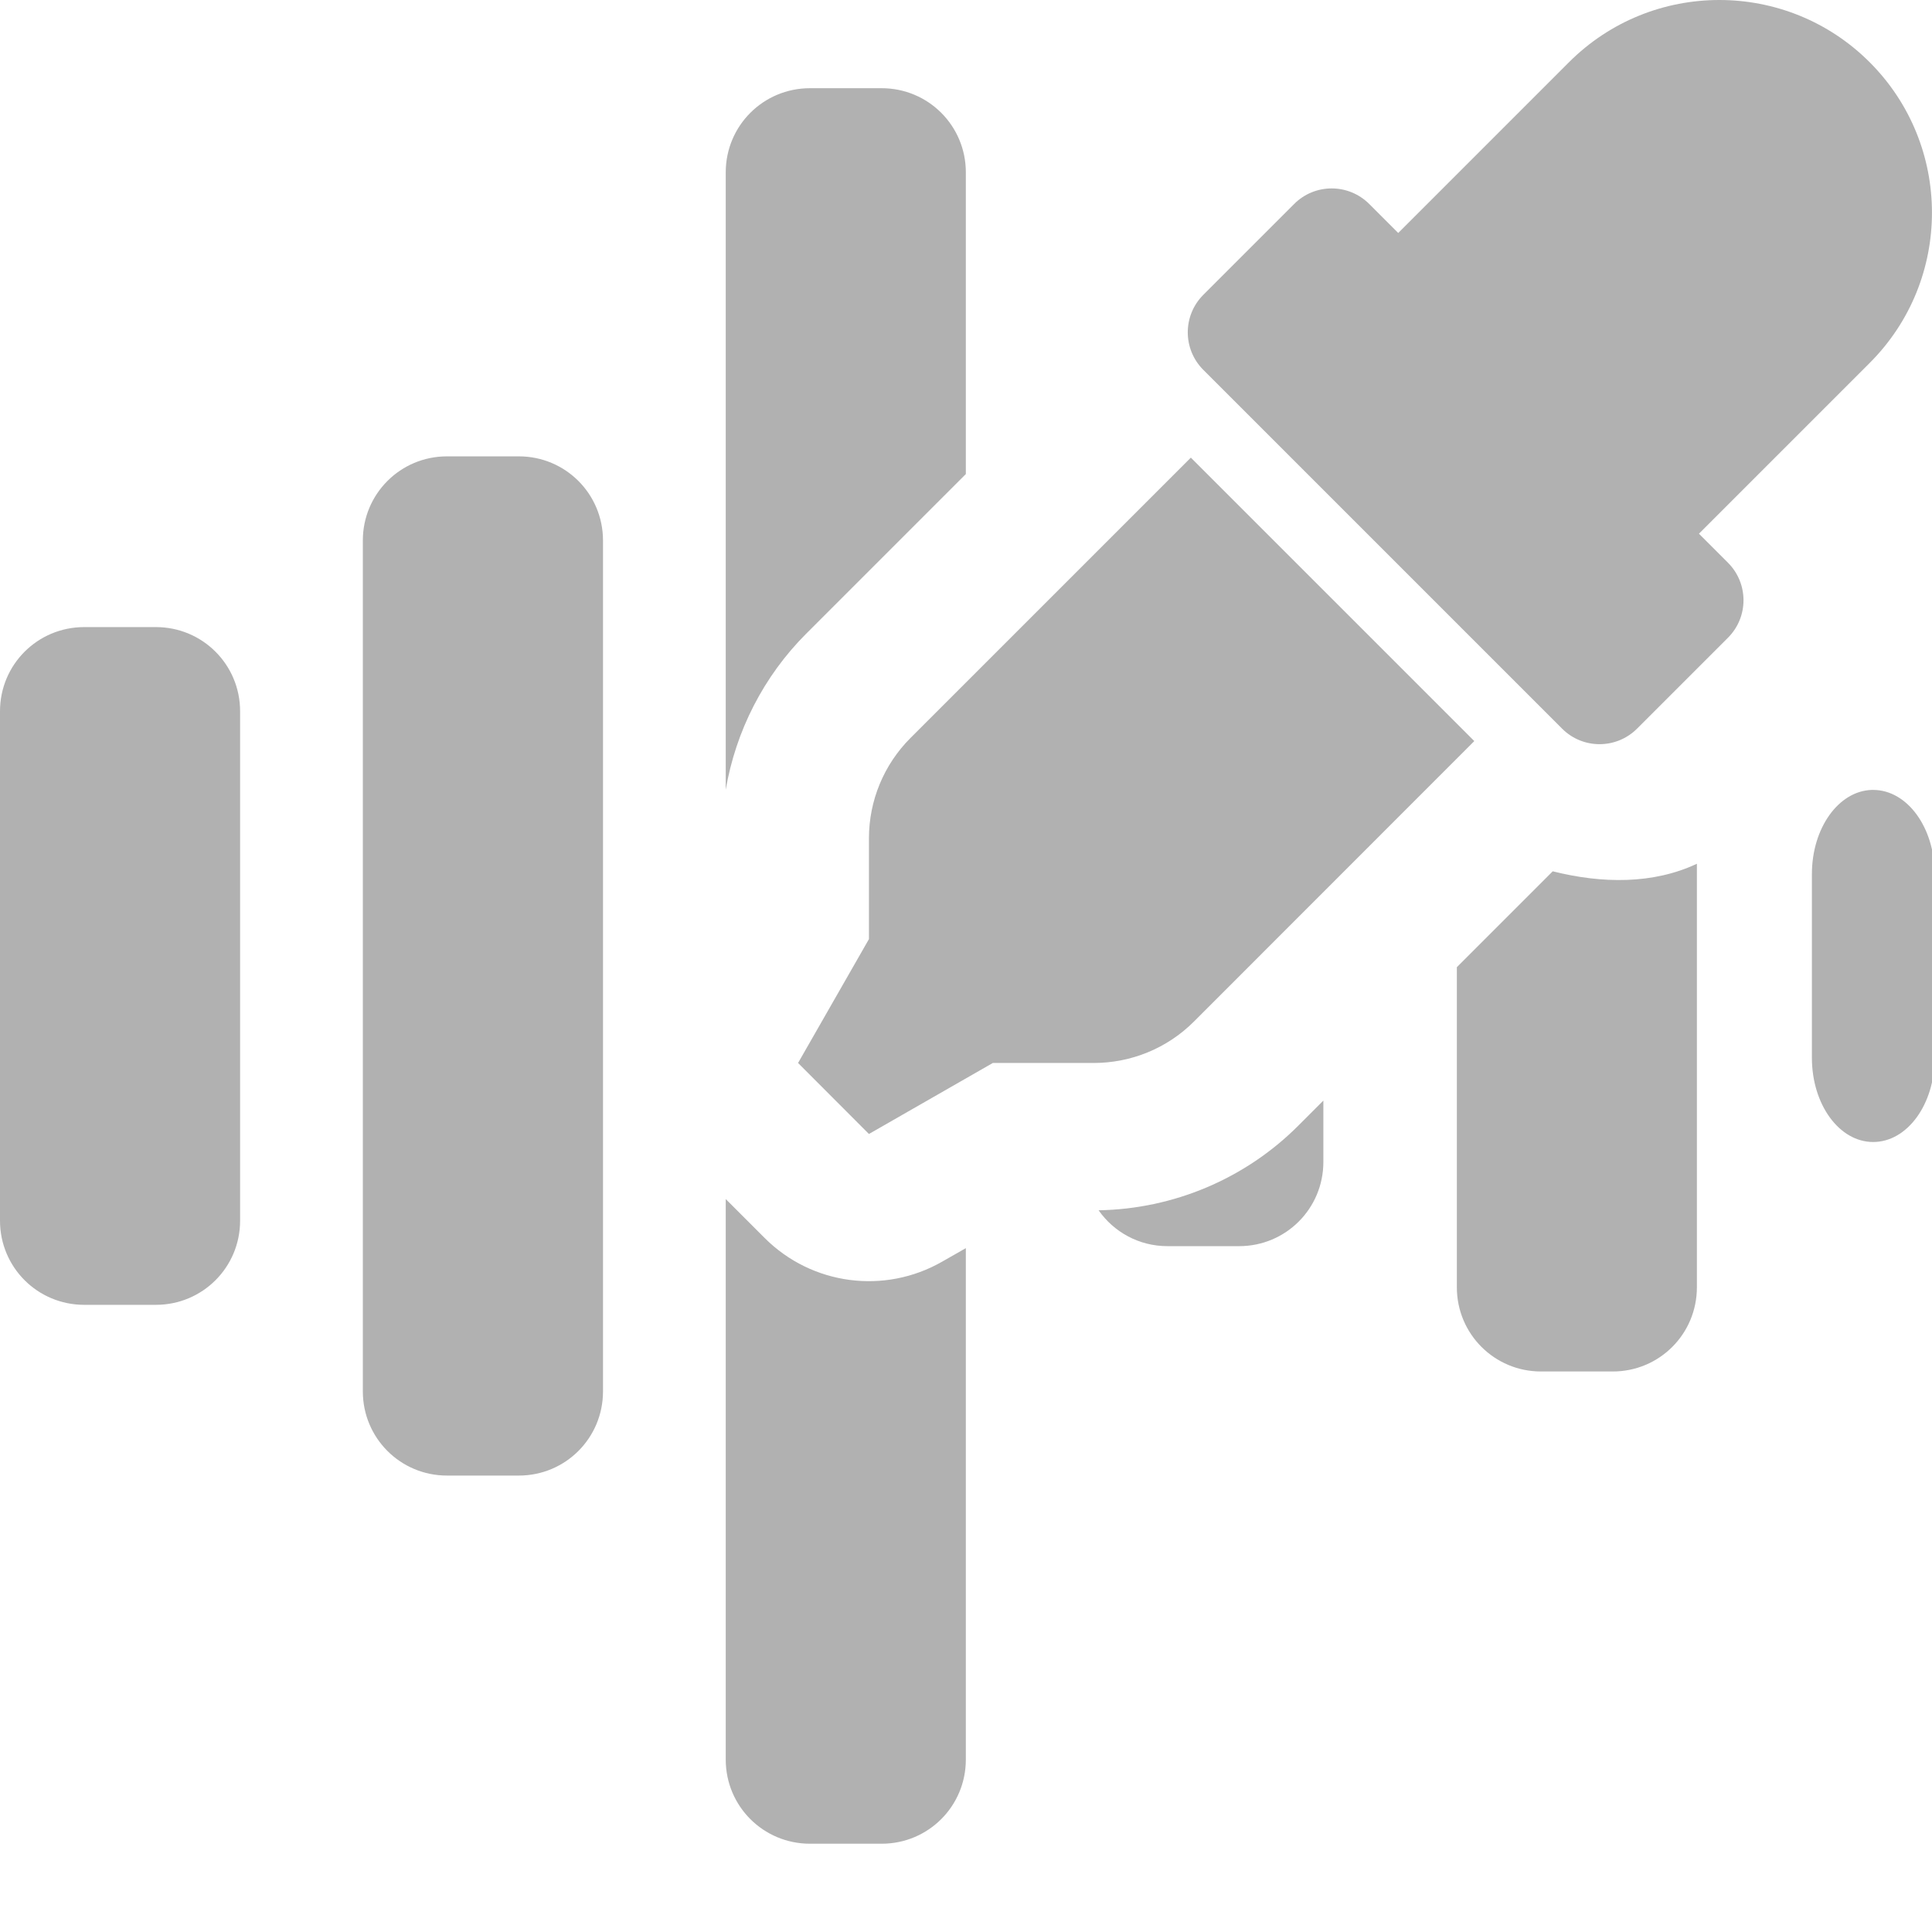
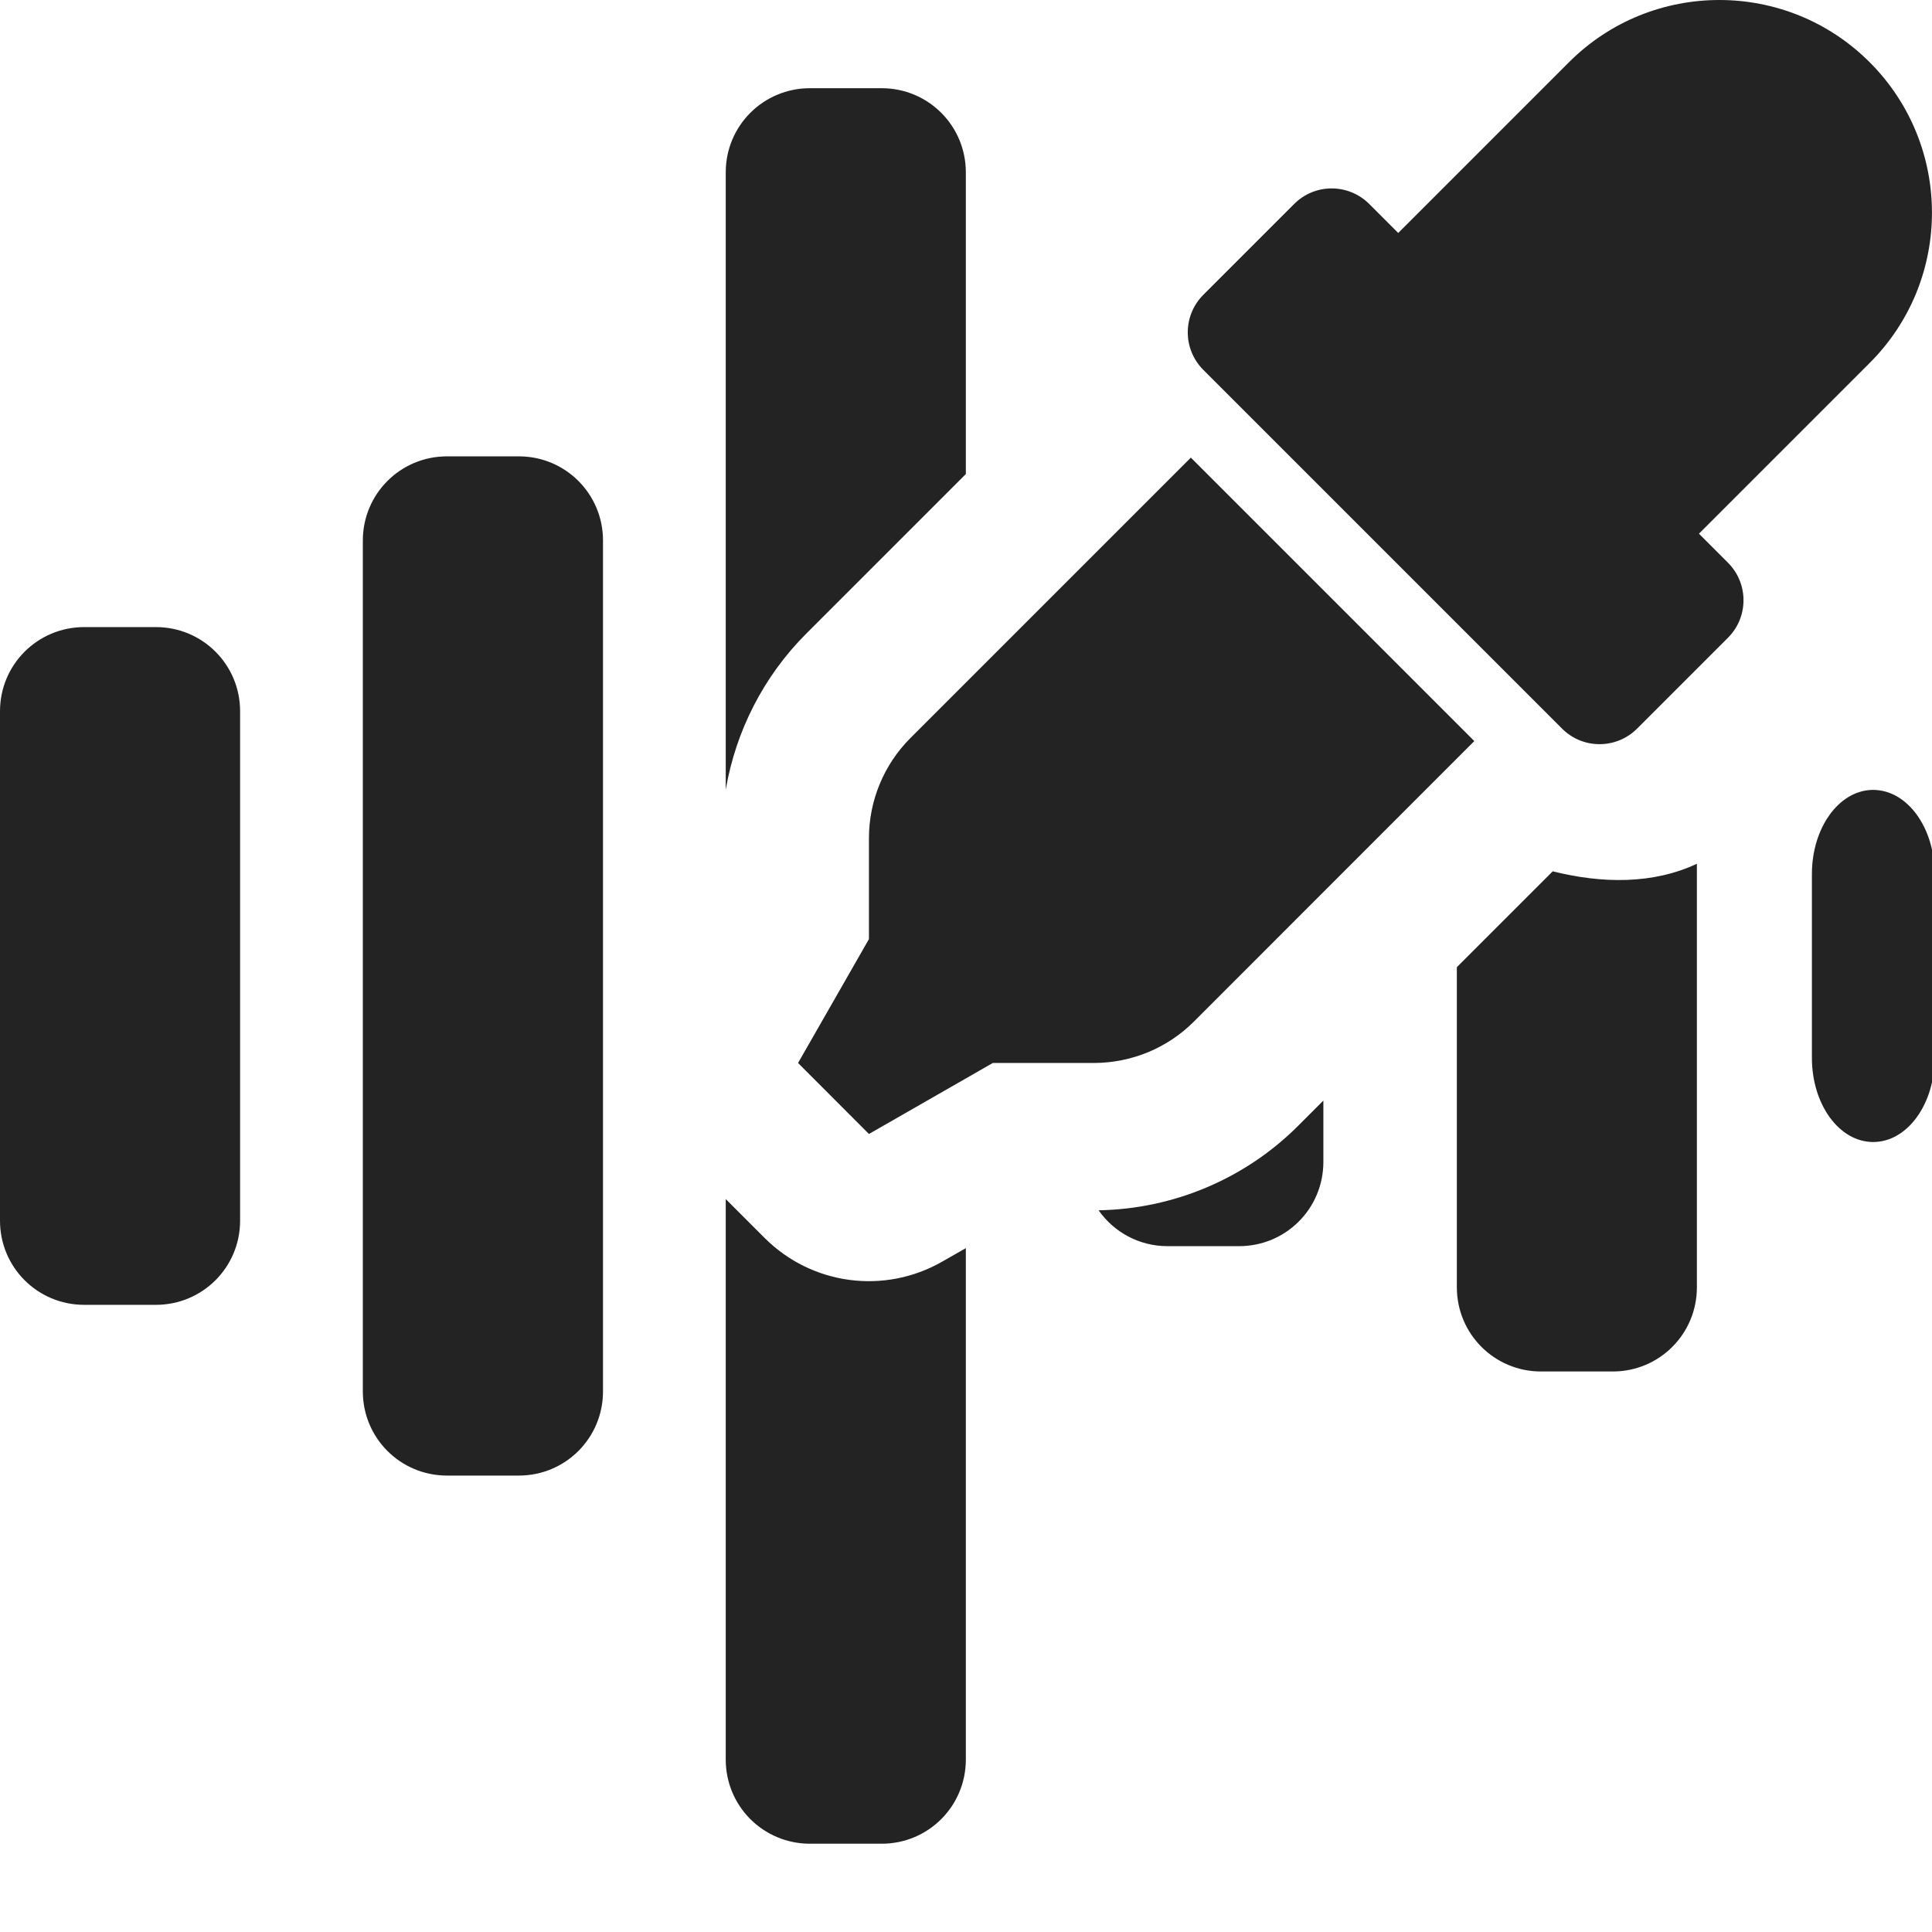
<svg xmlns="http://www.w3.org/2000/svg" width="32" height="32" viewBox="0 0 8.467 8.467" version="1.1" id="svg8">
  <defs id="defs2">
    <style id="style1399">.cls-1{fill:#e3e3e3;}</style>
    <style id="style1399-4">.cls-1{fill:#e3e3e3;}</style>
    <style id="style1399-8">.cls-1{fill:#e3e3e3;}</style>
    <style id="style1399-4-5">.cls-1{fill:#e3e3e3;}</style>
    <style id="style1399-0">.cls-1{fill:#e3e3e3;}</style>
    <style id="style1399-28">.cls-1{fill:#e3e3e3;}</style>
    <style id="style1399-1">.cls-1{fill:#e3e3e3;}</style>
    <style id="style1399-5">.cls-1{fill:#e3e3e3;}</style>
    <style id="style1399-8-6">.cls-1{fill:#e3e3e3;}</style>
    <style id="style1399-7">.cls-1{fill:#e3e3e3;}</style>
    <style id="style1399-1-5">.cls-1{fill:#e3e3e3;}</style>
    <style id="style1399-5-6">.cls-1{fill:#e3e3e3;}</style>
    <style id="style1399-8-9">.cls-1{fill:#e3e3e3;}</style>
    <style id="style1399-2">.cls-1{fill:#e3e3e3;}</style>
    <style id="style1399-1-1">.cls-1{fill:#e3e3e3;}</style>
    <style id="style1399-5-5">.cls-1{fill:#e3e3e3;}</style>
    <style id="style1399-8-99">.cls-1{fill:#e3e3e3;}</style>
    <style id="style857">.cls-1{fill:#e52120;}.cls-1,.cls-2,.cls-3,.cls-4,.cls-5{stroke:#000;stroke-miterlimit:10;stroke-width:1.2px;}.cls-2{fill:#6dbc88;}.cls-3{fill:#701034;}.cls-4{fill:#51aae0;}.cls-5{fill:none;}</style>
    <style id="style1399-3">.cls-1{fill:#e3e3e3;}</style>
    <style id="style1399-4-6">.cls-1{fill:#e3e3e3;}</style>
    <style id="style1399-8-5">.cls-1{fill:#e3e3e3;}</style>
    <style id="style1399-4-5-0">.cls-1{fill:#e3e3e3;}</style>
    <style id="style1399-0-6">.cls-1{fill:#e3e3e3;}</style>
    <style id="style1399-28-2">.cls-1{fill:#e3e3e3;}</style>
    <style id="style1399-1-6">.cls-1{fill:#e3e3e3;}</style>
    <style id="style1399-5-2">.cls-1{fill:#e3e3e3;}</style>
    <style id="style1399-8-6-7">.cls-1{fill:#e3e3e3;}</style>
    <style id="style1399-7-3">.cls-1{fill:#e3e3e3;}</style>
    <style id="style1399-1-5-5">.cls-1{fill:#e3e3e3;}</style>
    <style id="style1399-5-6-5">.cls-1{fill:#e3e3e3;}</style>
    <style id="style1399-8-9-5">.cls-1{fill:#e3e3e3;}</style>
    <style id="style1399-2-0">.cls-1{fill:#e3e3e3;}</style>
    <style id="style1399-1-1-5">.cls-1{fill:#e3e3e3;}</style>
    <style id="style1399-5-5-2">.cls-1{fill:#e3e3e3;}</style>
    <style id="style1399-8-99-4">.cls-1{fill:#e3e3e3;}</style>
    <style id="style857-5">.cls-1{fill:#e52120;}.cls-1,.cls-2,.cls-3,.cls-4,.cls-5{stroke:#000;stroke-miterlimit:10;stroke-width:1.2px;}.cls-2{fill:#6dbc88;}.cls-3{fill:#701034;}.cls-4{fill:#51aae0;}.cls-5{fill:none;}</style>
    <style id="style1399-52">.cls-1{fill:#e3e3e3;}</style>
    <style id="style1399-4-4">.cls-1{fill:#e3e3e3;}</style>
    <style id="style1399-8-0">.cls-1{fill:#e3e3e3;}</style>
    <style id="style1399-4-5-1">.cls-1{fill:#e3e3e3;}</style>
    <style id="style1399-9">.cls-1{fill:#e3e3e3;}</style>
    <style id="style1399-4-6-28">.cls-1{fill:#e3e3e3;}</style>
    <style id="style1399-8-4">.cls-1{fill:#e3e3e3;}</style>
    <style id="style1399-4-5-3">.cls-1{fill:#e3e3e3;}</style>
    <style id="style1399-88">.cls-1{fill:#e3e3e3;}</style>
    <style id="style1399-3-8">.cls-1{fill:#e3e3e3;}</style>
    <style id="style1399-94">.cls-1{fill:#e3e3e3;}</style>
    <style id="style1399-5-3">.cls-1{fill:#e3e3e3;}</style>
    <style id="style1399-46">.cls-1{fill:#e3e3e3;}</style>
    <style id="style1399-4-2">.cls-1{fill:#e3e3e3;}</style>
    <style id="style1399-8-5-8">.cls-1{fill:#e3e3e3;}</style>
    <style id="style1399-4-5-8">.cls-1{fill:#e3e3e3;}</style>
    <style id="style1399-9-6">.cls-1{fill:#e3e3e3;}</style>
    <style id="style1399-4-6-2">.cls-1{fill:#e3e3e3;}</style>
    <style id="style1399-8-4-8">.cls-1{fill:#e3e3e3;}</style>
    <style id="style1399-4-5-3-4">.cls-1{fill:#e3e3e3;}</style>
    <style id="style1399-88-7">.cls-1{fill:#e3e3e3;}</style>
    <style id="style1399-3-2">.cls-1{fill:#e3e3e3;}</style>
    <style id="style1399-94-4">.cls-1{fill:#e3e3e3;}</style>
    <style id="style1399-5-0">.cls-1{fill:#e3e3e3;}</style>
    <style id="style857-6">.cls-1{fill:#e52120;}.cls-1,.cls-2,.cls-3,.cls-4,.cls-5{stroke:#000;stroke-miterlimit:10;stroke-width:1.2px;}.cls-2{fill:#6dbc88;}.cls-3{fill:#701034;}.cls-4{fill:#51aae0;}.cls-5{fill:none;}</style>
    <style id="style857-2">.cls-1{fill:#e52120;}.cls-1,.cls-2,.cls-3,.cls-4,.cls-5{stroke:#000;stroke-miterlimit:10;stroke-width:1.2px;}.cls-2{fill:#6dbc88;}.cls-3{fill:#701034;}.cls-4{fill:#51aae0;}.cls-5{fill:none;}</style>
    <style id="style1399-36">.cls-1{fill:#e3e3e3;}</style>
    <style id="style1399-4-7">.cls-1{fill:#e3e3e3;}</style>
    <style id="style1399-8-61">.cls-1{fill:#e3e3e3;}</style>
    <style id="style1399-4-5-03">.cls-1{fill:#e3e3e3;}</style>
    <style id="style1399-9-9">.cls-1{fill:#e3e3e3;}</style>
    <style id="style1399-4-6-3">.cls-1{fill:#e3e3e3;}</style>
    <style id="style1399-8-4-87">.cls-1{fill:#e3e3e3;}</style>
    <style id="style1399-4-5-3-9">.cls-1{fill:#e3e3e3;}</style>
    <style id="style1399-88-0">.cls-1{fill:#e3e3e3;}</style>
    <style id="style1399-3-23">.cls-1{fill:#e3e3e3;}</style>
    <style id="style1399-94-1">.cls-1{fill:#e3e3e3;}</style>
    <style id="style1399-5-22">.cls-1{fill:#e3e3e3;}</style>
  </defs>
  <style id="style815" type="text/css">
	.st0{fill:#00005B;}
	.st1{fill:#9999FF;}
</style>
  <style id="style815-2" type="text/css">
	.st0{fill:#00005B;}
	.st1{fill:#9999FF;}
</style>
-   <path id="rect5813" style="fill:#b1b1b1;fill-opacity:1;stroke:none;stroke-width:2;stroke-linecap:round;stroke-linejoin:round;stroke-dashoffset:1.321" d="M 28.479 0 C 27.577 0 26.676 0.343 25.988 1.031 L 23.16 3.859 L 22.68 3.379 C 22.333 3.033 21.776 3.037 21.436 3.379 L 19.932 4.883 C 19.588 5.227 19.588 5.783 19.932 6.127 L 25.873 12.068 C 26.219 12.415 26.776 12.41 27.117 12.068 L 28.621 10.564 C 28.965 10.221 28.965 9.664 28.621 9.32 L 28.141 8.84 L 30.969 6.012 C 32.345 4.637 32.344 2.407 30.969 1.031 C 30.281 0.343 29.38 0 28.479 0 z M 13.416 1.461 C 12.643 1.461 12.021 2.083 12.021 2.855 L 12.021 13.08 C 12.187 12.11 12.647 11.203 13.354 10.496 L 15.998 7.852 L 15.998 2.855 C 15.998 2.083 15.376 1.461 14.604 1.461 L 13.416 1.461 z M 7.404 7.559 C 6.632 7.559 6.01 8.181 6.01 8.953 L 6.01 23.047 C 6.01 23.819 6.632 24.441 7.404 24.441 L 8.594 24.441 C 9.366 24.441 9.988 23.819 9.988 23.047 L 9.988 8.953 C 9.988 8.181 9.366 7.559 8.594 7.559 L 7.404 7.559 z M 19.725 7.58 L 15.08 12.225 C 14.64 12.665 14.393 13.262 14.393 13.885 L 14.393 15.555 L 13.219 17.607 L 14.393 18.783 L 16.445 17.607 L 18.115 17.607 C 18.738 17.607 19.335 17.362 19.775 16.922 L 24.42 12.275 L 19.725 7.58 z M 1.395 10.387 C 0.622 10.387 -5.9211895e-16 11.009 0 11.781 L 0 20.219 C 0 20.991 0.622 21.613 1.395 21.613 L 2.582 21.613 C 3.355 21.613 3.977 20.991 3.977 20.219 L 3.977 11.781 C 3.977 11.009 3.355 10.387 2.582 10.387 L 1.395 10.387 z M 31.002 13.084 C 30.451 13.103 30.012 13.718 30.012 14.479 L 30.012 17.521 C 30.012 18.294 30.464 18.916 31.027 18.916 C 31.59 18.916 32.045 18.294 32.045 17.521 L 32.045 14.479 C 32.045 13.706 31.59 13.084 31.027 13.084 C 31.019 13.084 31.011 13.084 31.002 13.084 z M 28.107 14.307 C 27.381 14.649 26.533 14.637 25.719 14.432 L 24.131 16.02 L 24.131 21.322 C 24.131 22.095 24.753 22.717 25.525 22.717 L 26.713 22.717 C 27.486 22.717 28.107 22.095 28.107 21.322 L 28.107 14.307 z M 21.92 18.23 L 21.504 18.646 C 20.624 19.527 19.434 20.026 18.197 20.047 C 18.449 20.406 18.864 20.641 19.338 20.641 L 20.525 20.641 C 21.298 20.641 21.92 20.019 21.92 19.246 L 21.92 18.23 z M 12.021 19.861 L 12.021 29.145 C 12.021 29.917 12.643 30.539 13.416 30.539 L 14.604 30.539 C 15.376 30.539 15.998 29.917 15.998 29.145 L 15.998 20.674 L 15.605 20.898 A 2.44 2.44 0 0 1 12.668 20.508 L 12.021 19.861 z " transform="scale(0.2645833)" />
+   <path id="rect5813" style="fill:#232323;fill-opacity:1;stroke:none;stroke-width:2;stroke-linecap:round;stroke-linejoin:round;stroke-dashoffset:1.321" d="M 28.479 0 C 27.577 0 26.676 0.343 25.988 1.031 L 23.16 3.859 L 22.68 3.379 C 22.333 3.033 21.776 3.037 21.436 3.379 L 19.932 4.883 C 19.588 5.227 19.588 5.783 19.932 6.127 L 25.873 12.068 C 26.219 12.415 26.776 12.41 27.117 12.068 L 28.621 10.564 C 28.965 10.221 28.965 9.664 28.621 9.32 L 28.141 8.84 L 30.969 6.012 C 32.345 4.637 32.344 2.407 30.969 1.031 C 30.281 0.343 29.38 0 28.479 0 z M 13.416 1.461 C 12.643 1.461 12.021 2.083 12.021 2.855 L 12.021 13.08 C 12.187 12.11 12.647 11.203 13.354 10.496 L 15.998 7.852 L 15.998 2.855 C 15.998 2.083 15.376 1.461 14.604 1.461 L 13.416 1.461 z M 7.404 7.559 C 6.632 7.559 6.01 8.181 6.01 8.953 L 6.01 23.047 C 6.01 23.819 6.632 24.441 7.404 24.441 L 8.594 24.441 C 9.366 24.441 9.988 23.819 9.988 23.047 L 9.988 8.953 C 9.988 8.181 9.366 7.559 8.594 7.559 L 7.404 7.559 z M 19.725 7.58 L 15.08 12.225 C 14.64 12.665 14.393 13.262 14.393 13.885 L 14.393 15.555 L 13.219 17.607 L 14.393 18.783 L 16.445 17.607 L 18.115 17.607 C 18.738 17.607 19.335 17.362 19.775 16.922 L 24.42 12.275 L 19.725 7.58 z M 1.395 10.387 C 0.622 10.387 -5.9211895e-16 11.009 0 11.781 L 0 20.219 C 0 20.991 0.622 21.613 1.395 21.613 L 2.582 21.613 C 3.355 21.613 3.977 20.991 3.977 20.219 L 3.977 11.781 C 3.977 11.009 3.355 10.387 2.582 10.387 L 1.395 10.387 z M 31.002 13.084 C 30.451 13.103 30.012 13.718 30.012 14.479 L 30.012 17.521 C 30.012 18.294 30.464 18.916 31.027 18.916 C 31.59 18.916 32.045 18.294 32.045 17.521 L 32.045 14.479 C 32.045 13.706 31.59 13.084 31.027 13.084 C 31.019 13.084 31.011 13.084 31.002 13.084 z M 28.107 14.307 C 27.381 14.649 26.533 14.637 25.719 14.432 L 24.131 16.02 L 24.131 21.322 C 24.131 22.095 24.753 22.717 25.525 22.717 L 26.713 22.717 C 27.486 22.717 28.107 22.095 28.107 21.322 L 28.107 14.307 z M 21.92 18.23 L 21.504 18.646 C 20.624 19.527 19.434 20.026 18.197 20.047 C 18.449 20.406 18.864 20.641 19.338 20.641 L 20.525 20.641 C 21.298 20.641 21.92 20.019 21.92 19.246 L 21.92 18.23 z M 12.021 19.861 L 12.021 29.145 C 12.021 29.917 12.643 30.539 13.416 30.539 L 14.604 30.539 C 15.376 30.539 15.998 29.917 15.998 29.145 L 15.998 20.674 L 15.605 20.898 A 2.44 2.44 0 0 1 12.668 20.508 L 12.021 19.861 z " transform="scale(0.2645833)" />
  <style type="text/css" id="style815-3">
	.st0{fill:#00005B;}
	.st1{fill:#9999FF;}
</style>
  <style type="text/css" id="style815-2-6">
	.st0{fill:#00005B;}
	.st1{fill:#9999FF;}
</style>
</svg>
